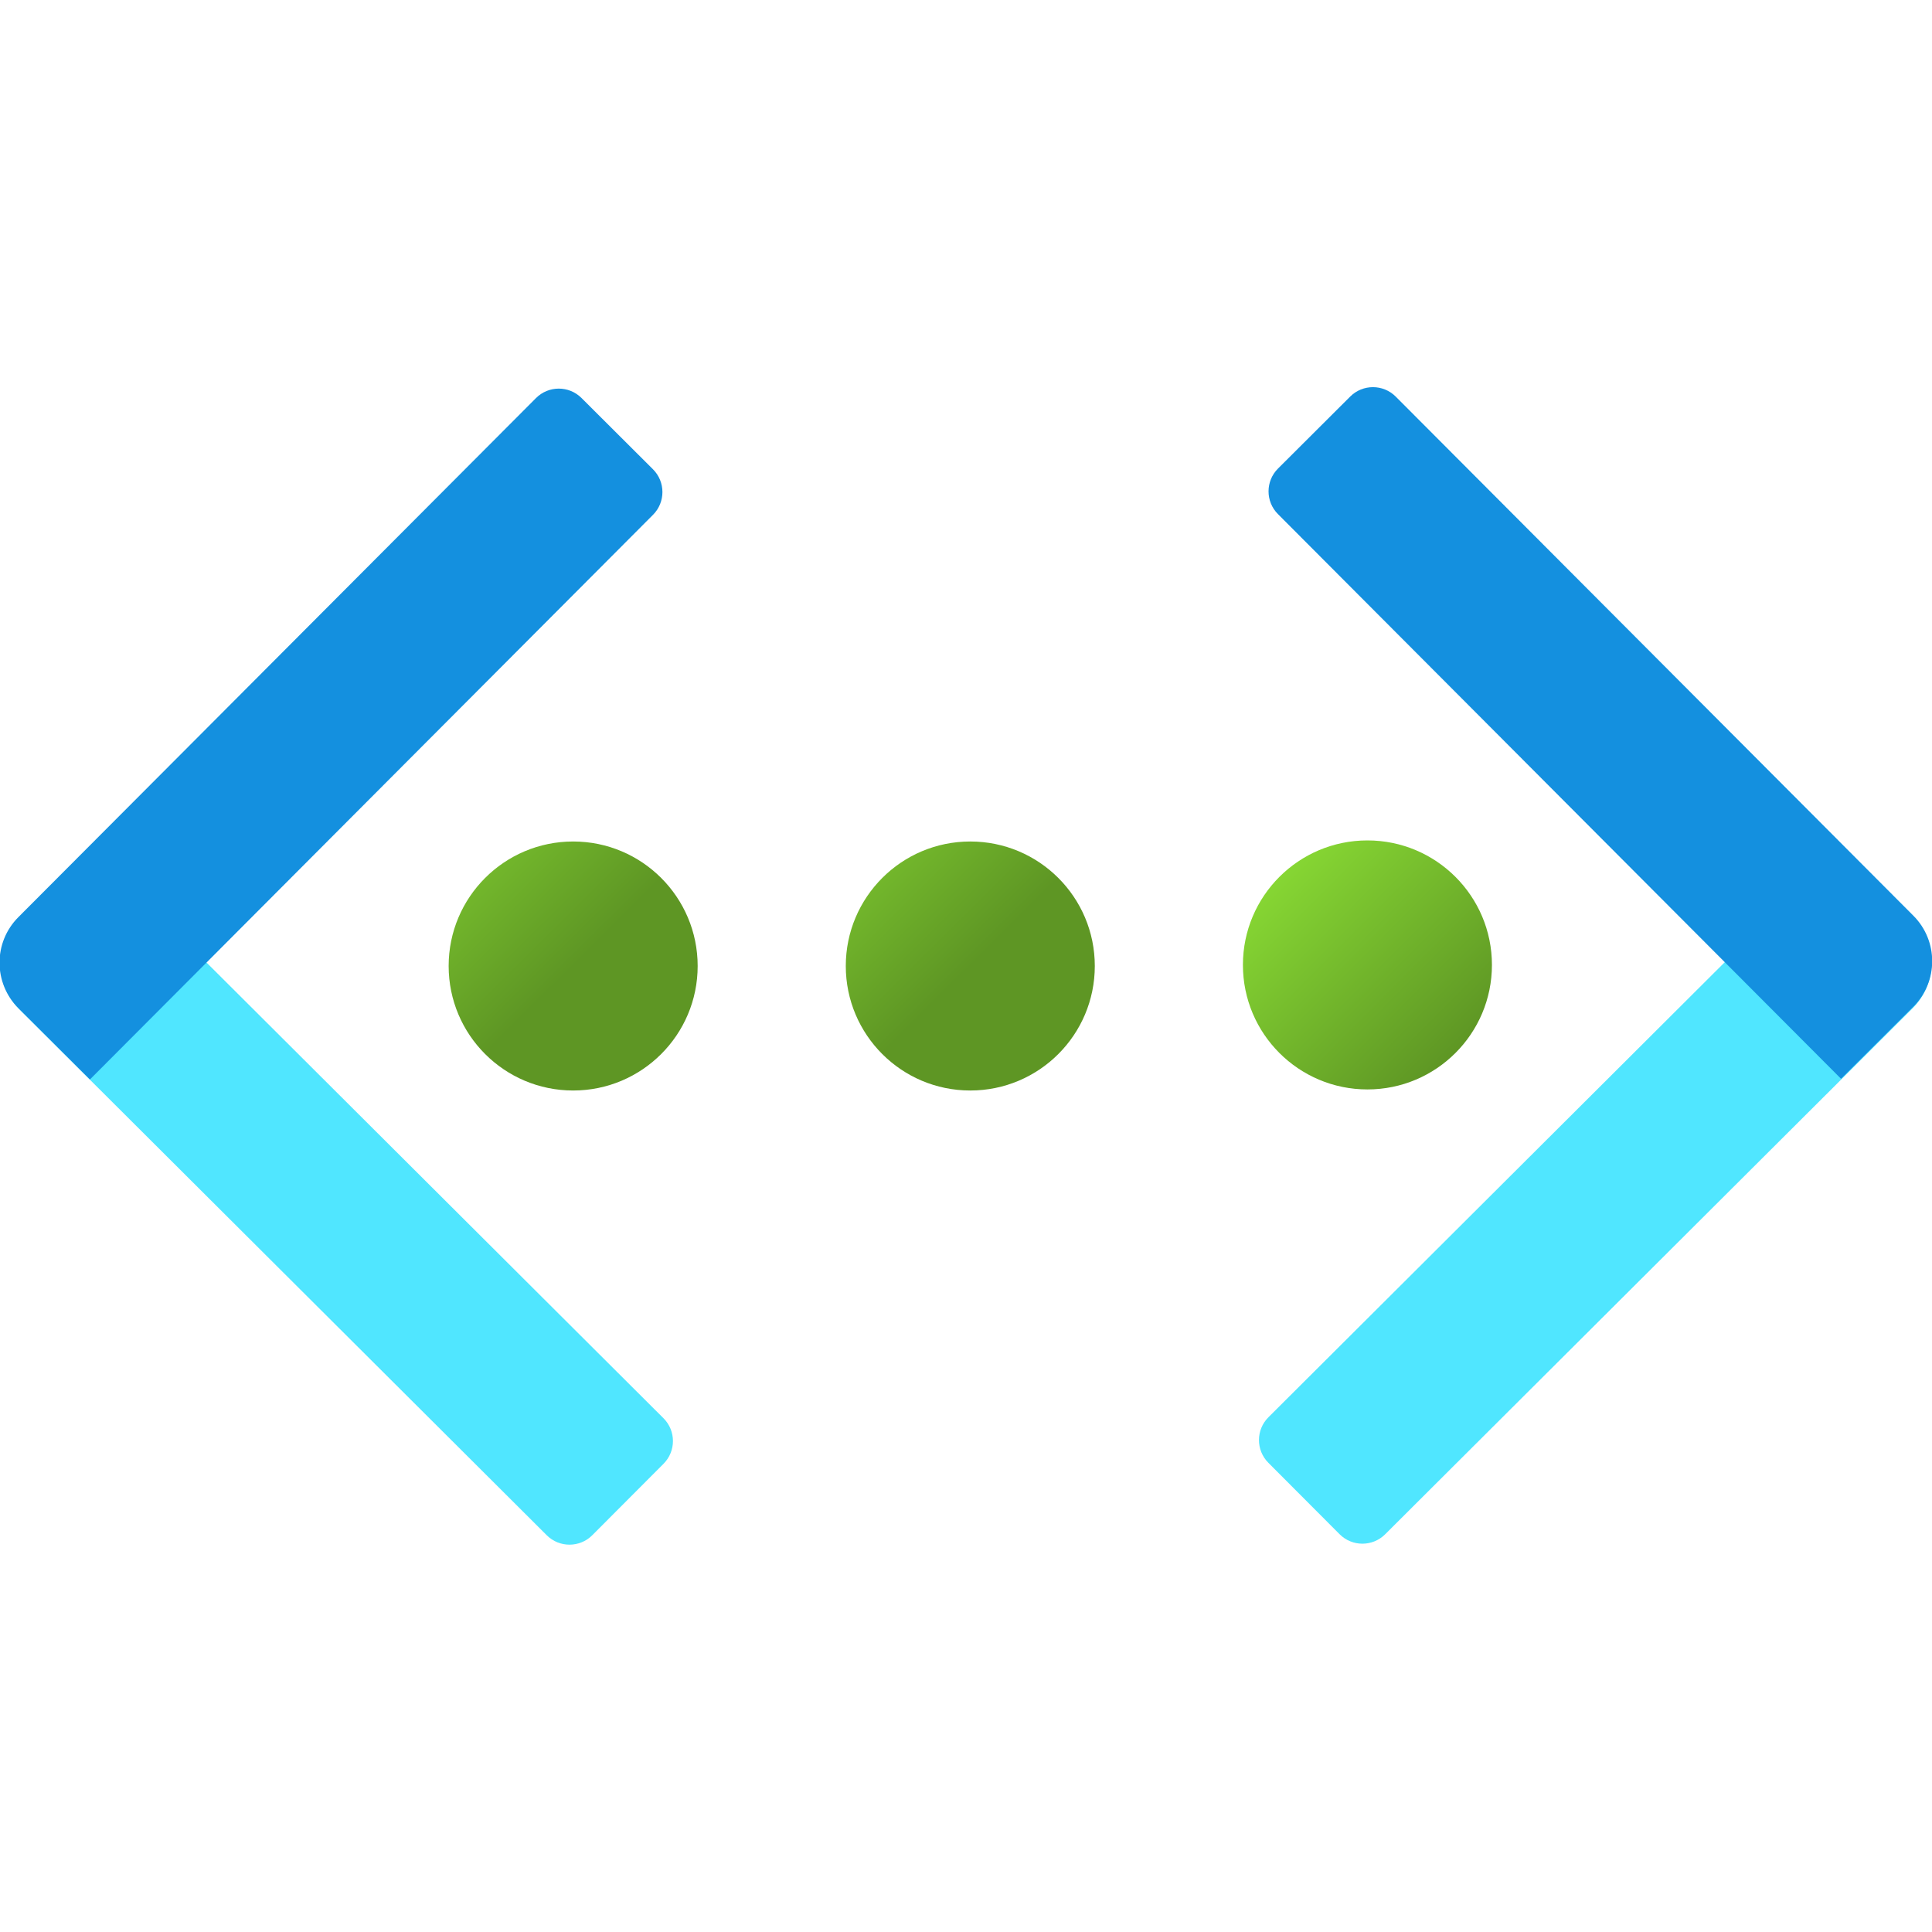
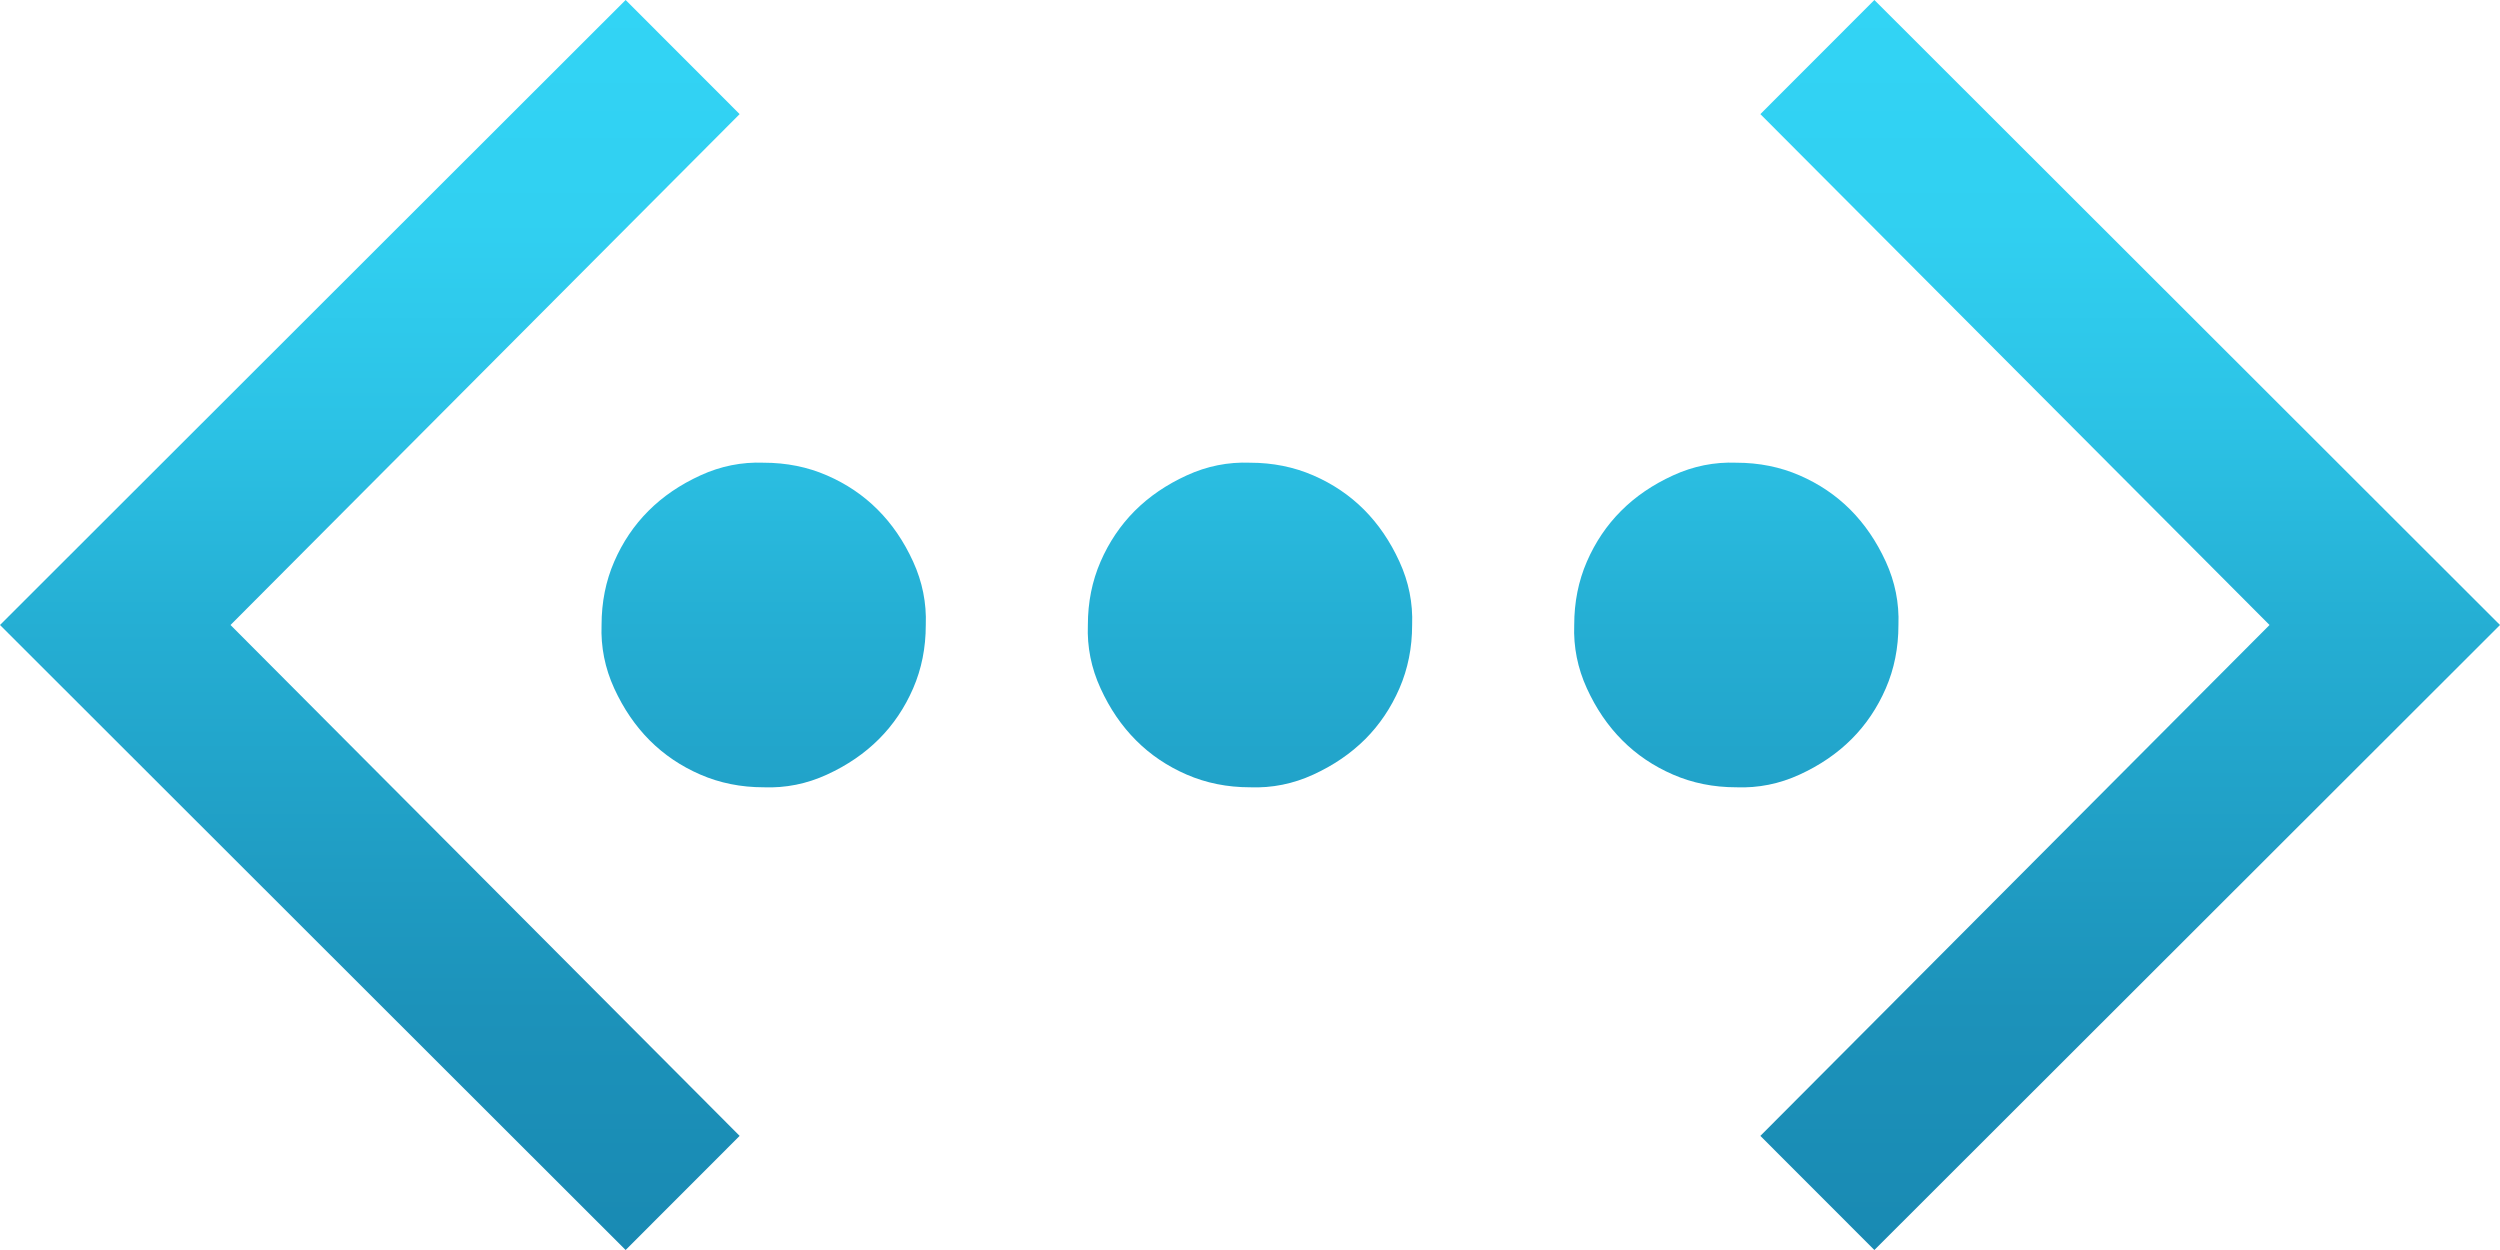
- <svg xmlns="http://www.w3.org/2000/svg" id="a1606a52-fb14-4637-87de-4d524bba1829" width="18" height="18" viewBox="0 0 18 18">
+ <svg xmlns="http://www.w3.org/2000/svg" width="48" height="24" viewBox="0 0 48 24" fill="none">
+   <path d="M14.201 2.191L4.426 12L14.201 21.809L12.012 24L0 12L12.012 0L14.201 2.191ZM35.988 0L48 12L35.988 24L33.799 21.809L43.575 12L33.799 2.191L35.988 0ZM14.663 8.884C15.1 8.884 15.506 8.966 15.878 9.128C16.251 9.29 16.576 9.509 16.851 9.785C17.127 10.061 17.354 10.393 17.532 10.783C17.71 11.172 17.791 11.578 17.775 12C17.775 12.438 17.694 12.844 17.532 13.217C17.37 13.59 17.151 13.915 16.875 14.191C16.6 14.466 16.267 14.694 15.878 14.872C15.489 15.051 15.084 15.132 14.663 15.116C14.225 15.116 13.82 15.034 13.447 14.872C13.074 14.71 12.75 14.491 12.474 14.215C12.199 13.939 11.972 13.607 11.793 13.217C11.615 12.828 11.534 12.422 11.55 12C11.55 11.562 11.631 11.156 11.793 10.783C11.955 10.41 12.174 10.085 12.45 9.809C12.725 9.533 13.058 9.306 13.447 9.128C13.836 8.949 14.241 8.868 14.663 8.884ZM24 8.884C24.438 8.884 24.843 8.966 25.216 9.128C25.589 9.29 25.913 9.509 26.189 9.785C26.464 10.061 26.691 10.393 26.869 10.783C27.048 11.172 27.129 11.578 27.113 12C27.113 12.438 27.031 12.844 26.869 13.217C26.707 13.59 26.488 13.915 26.213 14.191C25.937 14.466 25.605 14.694 25.216 14.872C24.827 15.051 24.422 15.132 24 15.116C23.562 15.116 23.157 15.034 22.784 14.872C22.411 14.71 22.087 14.491 21.812 14.215C21.536 13.939 21.309 13.607 21.131 13.217C20.952 12.828 20.871 12.422 20.887 12C20.887 11.562 20.969 11.156 21.131 10.783C21.293 10.41 21.512 10.085 21.787 9.809C22.063 9.533 22.395 9.306 22.784 9.128C23.173 8.949 23.578 8.868 24 8.884ZM36.45 12C36.45 12.438 36.369 12.844 36.207 13.217C36.045 13.59 35.826 13.915 35.55 14.191C35.275 14.466 34.942 14.694 34.553 14.872C34.164 15.051 33.759 15.132 33.337 15.116C32.9 15.116 32.494 15.034 32.122 14.872C31.749 14.71 31.424 14.491 31.149 14.215C30.873 13.939 30.646 13.607 30.468 13.217C30.29 12.828 30.209 12.422 30.225 12C30.225 11.562 30.306 11.156 30.468 10.783C30.63 10.41 30.849 10.085 31.125 9.809C31.4 9.533 31.733 9.306 32.122 9.128C32.511 8.949 32.916 8.868 33.337 8.884C33.775 8.884 34.18 8.966 34.553 9.128C34.926 9.29 35.25 9.509 35.526 9.785C35.801 10.061 36.028 10.393 36.207 10.783C36.385 11.172 36.466 11.578 36.45 12Z" fill="url(#paint0_linear)" />
  <defs>
-     <linearGradient id="f020fb7e-2243-4501-8153-5d69bd3c34f7" x1="9.88" y1="8.59" x2="11.52" y2="10.23" gradientTransform="translate(2.03 -0.4) rotate(-0.08)" gradientUnits="userSpaceOnUse">
-       <stop offset="0" stop-color="#86d633" />
-       <stop offset="1" stop-color="#5e9624" />
-     </linearGradient>
-     <linearGradient id="b3c2bc94-8c7c-48a2-9719-6ee899a43a97" x1="6.18" y1="8.59" x2="7.81" y2="10.23" gradientUnits="userSpaceOnUse">
-       <stop offset="0" stop-color="#86d633" />
-       <stop offset="1" stop-color="#5e9624" />
-     </linearGradient>
-     <linearGradient id="e900c35d-0958-4d4f-b28f-302eeaaf52f5" x1="2.48" y1="8.59" x2="4.11" y2="10.23" gradientUnits="userSpaceOnUse">
-       <stop offset="0" stop-color="#86d633" />
-       <stop offset="1" stop-color="#5e9624" />
+     <linearGradient id="paint0_linear" x1="23.911" y1="0.008" x2="23.911" y2="23.914" gradientUnits="userSpaceOnUse">
+       <stop stop-color="#32D4F5" />
+       <stop offset="0.177" stop-color="#31D0F1" />
+       <stop offset="0.333" stop-color="#2CC3E6" />
+       <stop offset="0.495" stop-color="#25AFD4" />
+       <stop offset="0.812" stop-color="#1C92BA" />
+       <stop offset="1" stop-color="#198AB3" />
    </linearGradient>
  </defs>
-   <circle cx="12.74" cy="8.99" r="1.16" fill="url(#f020fb7e-2243-4501-8153-5d69bd3c34f7)" />
-   <circle cx="9.04" cy="9" r="1.16" fill="url(#b3c2bc94-8c7c-48a2-9719-6ee899a43a97)" />
-   <circle cx="5.34" cy="9" r="1.16" fill="url(#e900c35d-0958-4d4f-b28f-302eeaaf52f5)" />
-   <path d="M2.61,7.28h.94a.3.3,0,0,1,.3.3v6.94a.6.6,0,0,1-.6.6H2.31a0,0,0,0,1,0,0V7.58a.3.3,0,0,1,.3-.3Z" transform="translate(13.18 16.93) rotate(134.92)" fill="#50e6ff" />
-   <path d="M2.56,2.91H3.5a.3.3,0,0,1,.3.3v7.43a0,0,0,0,1,0,0H2.86a.6.6,0,0,1-.6-.6V3.21a.3.3,0,0,1,.3-.3Z" transform="translate(5.66 -0.16) rotate(44.92)" fill="#1490df" />
-   <path d="M14.15,7.28h.94a.6.6,0,0,1,.6.6v6.94a.3.3,0,0,1-.3.3h-.94a.3.3,0,0,1-.3-.3V7.28a0,0,0,0,1,0,0Z" transform="translate(12.32 -7.28) rotate(45.08)" fill="#50e6ff" />
-   <path d="M14.81,2.91h.94a0,0,0,0,1,0,0v7.43a.3.3,0,0,1-.3.3H14.5a.3.3,0,0,1-.3-.3V3.51a.6.6,0,0,1,.6-.6Z" transform="translate(30.36 0.99) rotate(135.08)" fill="#1490df" />
</svg>
